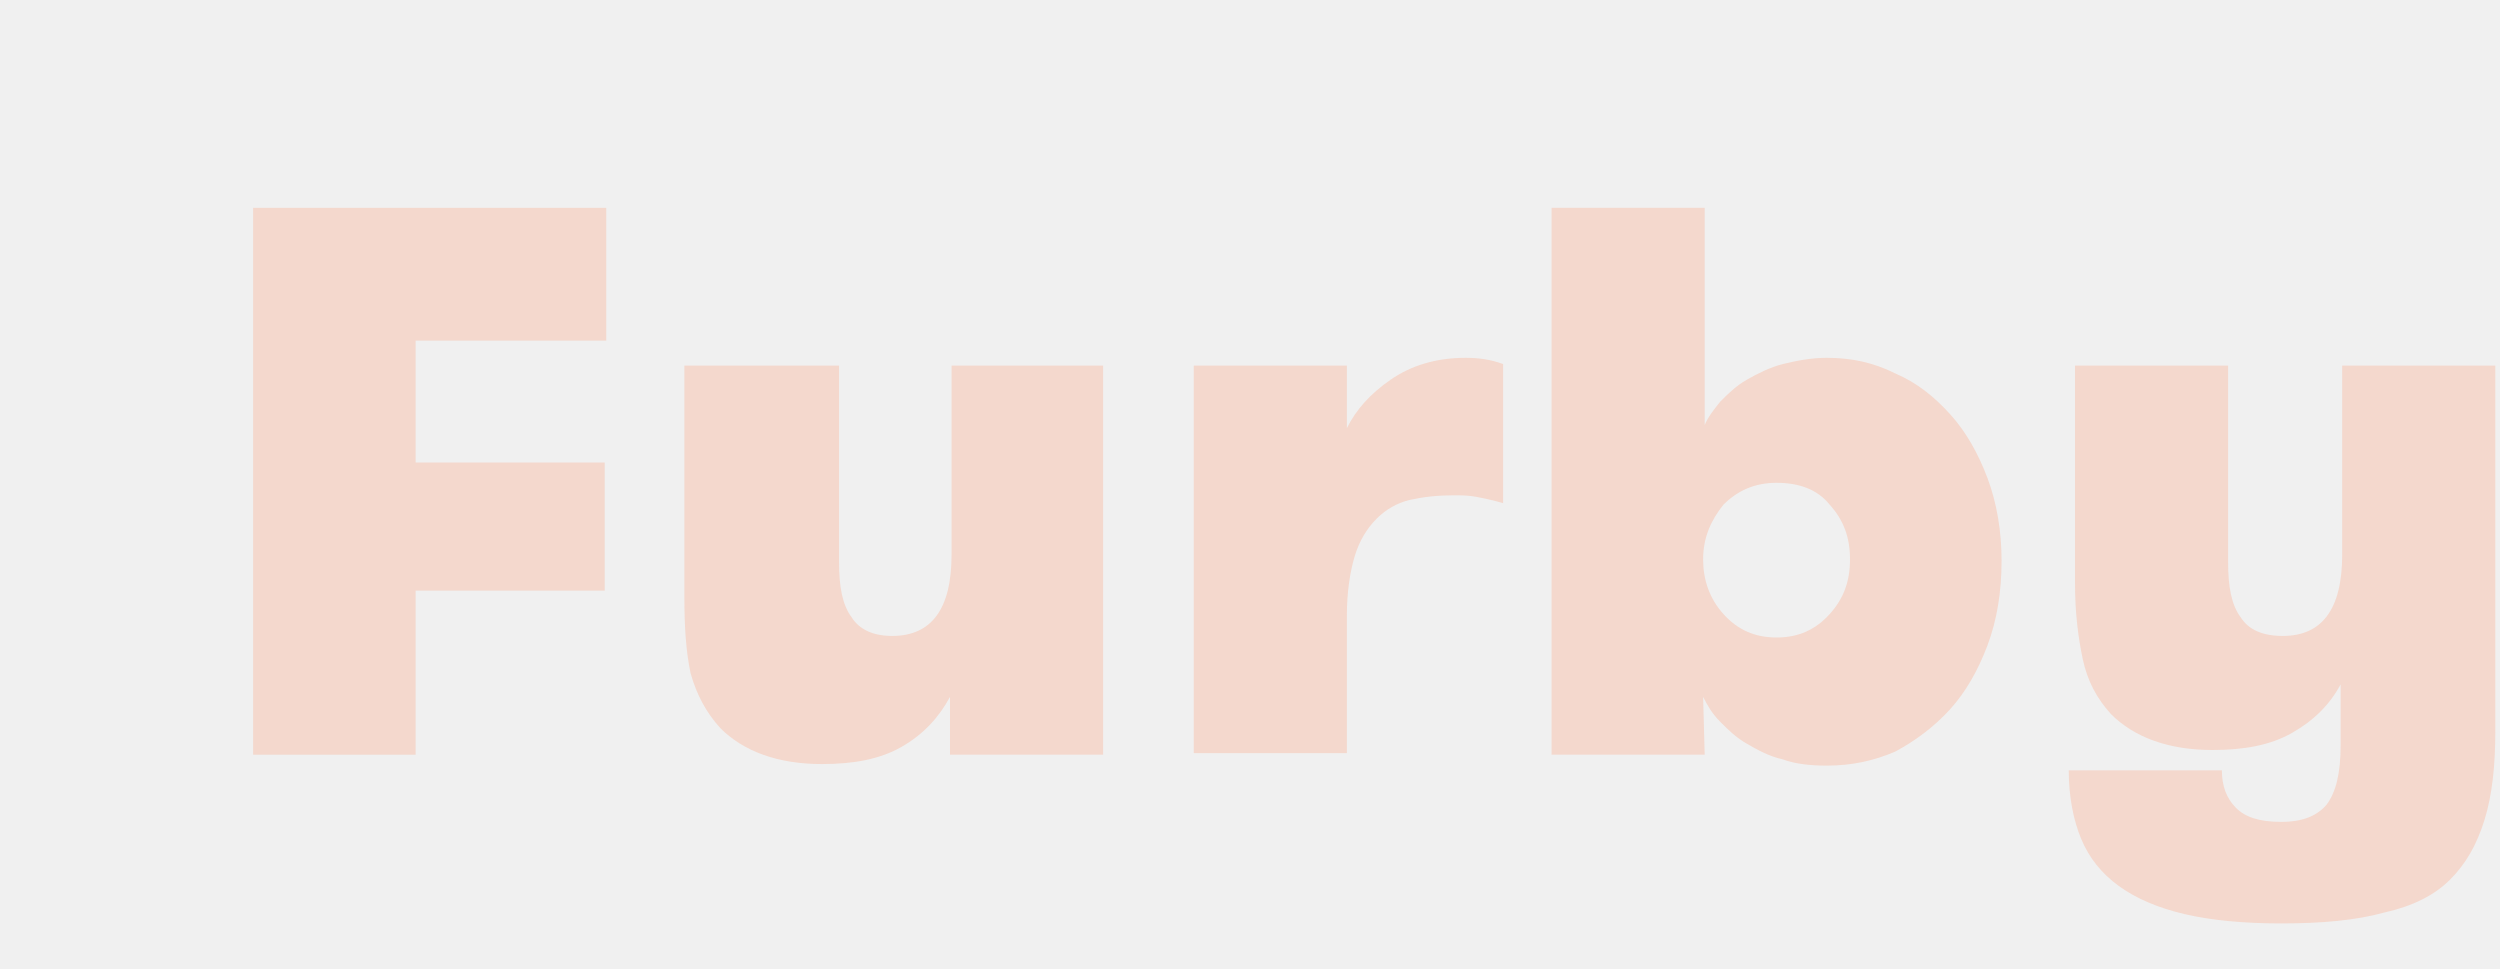
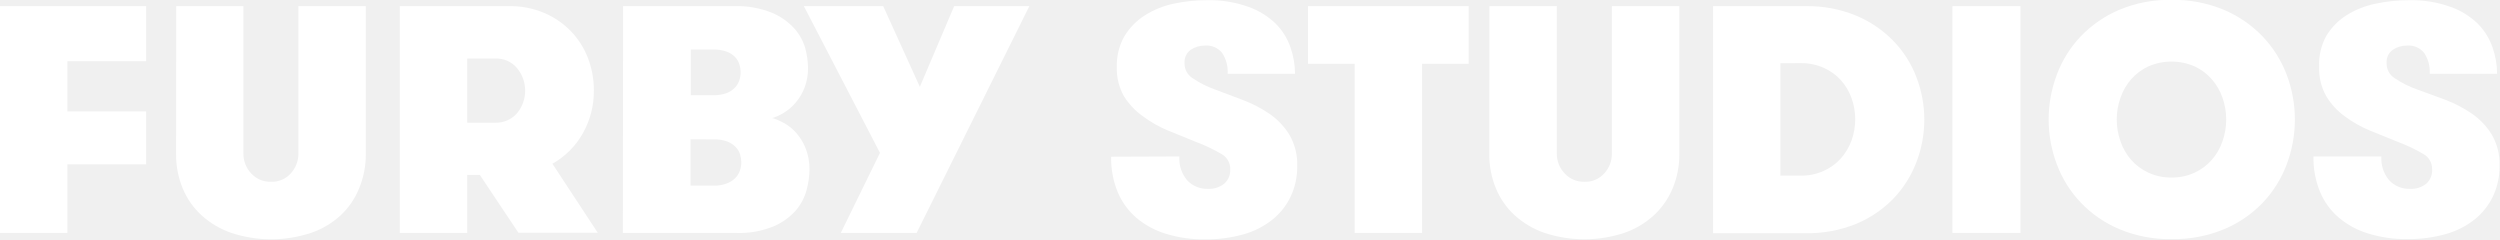
- <svg xmlns="http://www.w3.org/2000/svg" version="1.1" id="Layer_1" x="0px" y="0px" viewBox="0 0 160 62" style="enable-background:new 0 0 160 62;" xml:space="preserve">
-   <style type="text/css">
- 	.st0{fill:#F4D8CD;}
- </style>
-   <g>
-     <path class="st0" d="M26.6,21.8v7.8h12.1v8.2H26.6v10.5H16.2v-35h22.6v8.5H26.6z" />
-     <path class="st0" d="M70.6,23.4v24.9h-9.8v-3.7c-0.7,1.3-1.7,2.4-3.1,3.2c-1.4,0.8-3.1,1.1-5.1,1.1c-2.8,0-5-0.8-6.5-2.3   c-0.9-1-1.5-2.1-1.9-3.5c-0.3-1.4-0.4-3-0.4-4.9V23.4h9.9V36c0,1.5,0.2,2.7,0.8,3.5c0.5,0.8,1.4,1.2,2.6,1.2c2.5,0,3.8-1.7,3.8-5.2   V23.4H70.6z" />
-     <path class="st0" d="M96.2,32.2c-0.7-0.2-1.2-0.3-1.7-0.4s-1-0.1-1.5-0.1c-1,0-1.9,0.1-2.8,0.3c-0.8,0.2-1.5,0.6-2.1,1.2   c-0.6,0.6-1.1,1.4-1.4,2.4s-0.5,2.3-0.5,3.8v8.8h-9.8V23.4h9.8v4c0.6-1.2,1.5-2.2,2.8-3.1s2.9-1.4,4.8-1.4c0.8,0,1.6,0.1,2.4,0.4   C96.2,23.3,96.2,32.2,96.2,32.2z" />
-     <path class="st0" d="M109.1,48.3h-9.8v-35h9.8v13.9c0.2-0.5,0.6-1,1-1.5c0.5-0.5,1-1,1.7-1.4s1.5-0.8,2.3-1s1.8-0.4,2.8-0.4   c1.6,0,3,0.3,4.4,1c1.4,0.6,2.5,1.5,3.5,2.6s1.8,2.5,2.4,4.1s0.9,3.4,0.9,5.3c0,2-0.3,3.8-0.9,5.4c-0.6,1.6-1.4,3-2.4,4.1   s-2.2,2-3.5,2.7c-1.4,0.6-2.8,0.9-4.4,0.9c-1,0-2-0.1-2.8-0.4c-0.9-0.2-1.6-0.6-2.3-1c-0.7-0.4-1.2-0.9-1.7-1.4s-0.8-1-1.1-1.6   L109.1,48.3L109.1,48.3z M113.7,40.8c1.4,0,2.5-0.5,3.4-1.5s1.3-2.1,1.3-3.5s-0.4-2.5-1.3-3.5c-0.8-1-2-1.4-3.4-1.4   s-2.5,0.5-3.4,1.4c-0.8,1-1.3,2.1-1.3,3.5c0,1.3,0.4,2.5,1.3,3.5S112.3,40.8,113.7,40.8z" />
-     <path class="st0" d="M146,59.1c-2.4,0-4.5-0.2-6.2-0.6c-1.7-0.4-3.1-1-4.2-1.8c-1.1-0.8-1.9-1.8-2.4-3s-0.8-2.7-0.8-4.4h9.8   c0,1,0.3,1.8,0.9,2.4c0.6,0.6,1.5,0.9,2.9,0.9s2.3-0.4,2.9-1.1c0.6-0.8,0.9-2,0.9-3.8v-3.9c-0.7,1.3-1.7,2.3-3.1,3.1   c-1.4,0.8-3.1,1.1-5.1,1.1c-2.8,0-5-0.8-6.5-2.3c-0.9-1-1.5-2.1-1.8-3.5s-0.5-3-0.5-4.9V23.4h9.8V36c0,1.5,0.2,2.7,0.8,3.5   c0.5,0.8,1.4,1.2,2.7,1.2c2.5,0,3.8-1.7,3.8-5.2V23.4h9.8v23.4c0,2.2-0.2,4.1-0.7,5.7s-1.2,2.8-2.2,3.8s-2.4,1.7-4.2,2.1   C150.8,58.9,148.6,59.1,146,59.1z" />
-   </g>
+ <svg xmlns="http://www.w3.org/2000/svg" id="Layer_1" data-name="Layer 1" viewBox="0 0 378.08 36.16">
+   <defs>
+     <style>.cls-1{fill:#fff;}</style>
+   </defs>
+   <path class="cls-1" d="M26.38,22.7v7.59H38.29v8H26.38V48.67H16.19V14.37h22.1V22.7Z" transform="translate(-16.19 -13.44)" />
+   <path class="cls-1" d="M42.84,14.37H53V36.66a4.34,4.34,0,0,0,1.17,3,3.89,3.89,0,0,0,3,1.27,3.82,3.82,0,0,0,3-1.27,4.41,4.41,0,0,0,1.15-3V14.37H71.51V36.76a13.26,13.26,0,0,1-1,5.14A11.46,11.46,0,0,1,67.71,46a12.77,12.77,0,0,1-4.51,2.67,19.23,19.23,0,0,1-12,0A13,13,0,0,1,46.67,46a11.41,11.41,0,0,1-2.85-4.07,13.26,13.26,0,0,1-1-5.14Z" transform="translate(-16.19 -13.44)" />
+   <path class="cls-1" d="M76.65,14.37H93.12a13.13,13.13,0,0,1,5.31,1,12.47,12.47,0,0,1,4.07,2.76,12.12,12.12,0,0,1,2.6,4.07,13.52,13.52,0,0,1,.9,4.93,12.87,12.87,0,0,1-1.66,6.46,12,12,0,0,1-4.61,4.61l6.86,10.44h-12L88.76,39.9H86.85v8.77H76.65ZM91.06,32a4.23,4.23,0,0,0,3.31-1.42,5.36,5.36,0,0,0,0-6.86,4.1,4.1,0,0,0-3.28-1.43H86.85V32Z" transform="translate(-16.19 -13.44)" />
+   <path class="cls-1" d="M110.42,14.37h16.8a14,14,0,0,1,5.71,1,9.61,9.61,0,0,1,3.41,2.4,7.62,7.62,0,0,1,1.64,3,12,12,0,0,1,.41,2.89,8.22,8.22,0,0,1-.51,3,7.76,7.76,0,0,1-1.32,2.25,7.31,7.31,0,0,1-1.77,1.55,7.14,7.14,0,0,1-1.83.83,8.57,8.57,0,0,1,1.71.71,7.23,7.23,0,0,1,1.86,1.45A8,8,0,0,1,138,35.8a8.39,8.39,0,0,1,.61,3.31,12.38,12.38,0,0,1-.42,3,7.8,7.8,0,0,1-1.61,3.11,9.43,9.43,0,0,1-3.39,2.45,13.7,13.7,0,0,1-5.7,1h-17.1ZM124,27.84a5.83,5.83,0,0,0,2-.29,3.57,3.57,0,0,0,1.27-.79,2.89,2.89,0,0,0,.71-1.12,3.83,3.83,0,0,0,.22-1.28,4.12,4.12,0,0,0-.17-1.12,3,3,0,0,0-.61-1.11,3.28,3.28,0,0,0-1.25-.85,5.5,5.5,0,0,0-2.13-.35h-3.38v6.91Zm-3.38,6.67v7h3.47a5.06,5.06,0,0,0,2-.32,3.84,3.84,0,0,0,1.28-.8,3,3,0,0,0,.71-1.13A3.82,3.82,0,0,0,128.3,38a4.52,4.52,0,0,0-.17-1.16,2.81,2.81,0,0,0-.64-1.12,3.47,3.47,0,0,0-1.27-.86,5.4,5.4,0,0,0-2.09-.34Z" transform="translate(-16.19 -13.44)" />
+   <path class="cls-1" d="M154.81,48.67H143.34l5.93-12.11L137.76,14.37h12l5.54,12.2,5.19-12.2h11.37Z" transform="translate(-16.19 -13.44)" />
+   <path class="cls-1" d="M194.55,37.1a5.06,5.06,0,0,0,1.17,3.6A4.09,4.09,0,0,0,198.86,42a3.66,3.66,0,0,0,2.47-.78,2.68,2.68,0,0,0,.91-2.16A2.54,2.54,0,0,0,201,36.78a24.7,24.7,0,0,0-3.94-1.88c-1.41-.56-2.82-1.13-4.24-1.72A17.89,17.89,0,0,1,189,31,10.6,10.6,0,0,1,186.17,28a8.43,8.43,0,0,1-1.08-4.43,8.87,8.87,0,0,1,1.15-4.66,9.63,9.63,0,0,1,3.06-3.13A13.33,13.33,0,0,1,193.66,14a24.11,24.11,0,0,1,5.05-.53,17.42,17.42,0,0,1,6.27,1A11.46,11.46,0,0,1,209.1,17a9.38,9.38,0,0,1,2.25,3.6,12.31,12.31,0,0,1,.69,4H201.85a5.13,5.13,0,0,0-.84-3.16,3,3,0,0,0-2.54-1.11,3.86,3.86,0,0,0-2.21.64,2.28,2.28,0,0,0-.93,2,2.62,2.62,0,0,0,1.15,2.25A15.23,15.23,0,0,0,200,27l4.17,1.57a19,19,0,0,1,4,2.08,10.59,10.59,0,0,1,3,3.14,8.81,8.81,0,0,1,1.2,4.82,10.44,10.44,0,0,1-1,4.58,9.94,9.94,0,0,1-2.77,3.48,12.36,12.36,0,0,1-4.36,2.21,20.71,20.71,0,0,1-5.81.76,19.33,19.33,0,0,1-5.9-.84,12.57,12.57,0,0,1-4.46-2.4,10.52,10.52,0,0,1-2.84-3.89,13.43,13.43,0,0,1-1-5.37Z" transform="translate(-16.19 -13.44)" />
+   <path class="cls-1" d="M221.06,23.09H214V14.37h24.3v8.72h-7.05V48.67H221.06Z" transform="translate(-16.19 -13.44)" />
+   <path class="cls-1" d="M241.44,14.37h10.19V36.66a4.3,4.3,0,0,0,1.18,3,3.88,3.88,0,0,0,3,1.27,3.82,3.82,0,0,0,3-1.27,4.36,4.36,0,0,0,1.15-3V14.37h10.2V36.76a13.26,13.26,0,0,1-1,5.14A11.72,11.72,0,0,1,266.31,46a12.86,12.86,0,0,1-4.51,2.67,19.26,19.26,0,0,1-12,0A13,13,0,0,1,245.26,46a11.38,11.38,0,0,1-2.84-4.07,13.26,13.26,0,0,1-1-5.14Z" transform="translate(-16.19 -13.44)" />
+   <path class="cls-1" d="M289.26,14.37a19.15,19.15,0,0,1,7.6,1.42,16.94,16.94,0,0,1,5.63,3.8A16.07,16.07,0,0,1,306,25.07,17.91,17.91,0,0,1,306,38a16.44,16.44,0,0,1-3.48,5.49,16.9,16.9,0,0,1-5.61,3.8,19.47,19.47,0,0,1-7.65,1.42h-14V14.37ZM285.44,23V40h3.09a8.07,8.07,0,0,0,3.45-.71,7.8,7.8,0,0,0,2.6-1.88,8.58,8.58,0,0,0,1.62-2.72,9.48,9.48,0,0,0,0-6.42,8.37,8.37,0,0,0-1.62-2.72A7.69,7.69,0,0,0,292,23.7a8.22,8.22,0,0,0-3.45-.71Z" transform="translate(-16.19 -13.44)" />
+   <path class="cls-1" d="M311.46,14.37h10.29v34.3H311.46Z" transform="translate(-16.19 -13.44)" />
+   <path class="cls-1" d="M344.58,49.6a19.54,19.54,0,0,1-7.86-1.5,17.36,17.36,0,0,1-5.83-4,17,17,0,0,1-3.63-5.78,19.18,19.18,0,0,1,0-13.62,17.09,17.09,0,0,1,3.63-5.79,17.66,17.66,0,0,1,5.83-4,19.54,19.54,0,0,1,7.86-1.49,19.75,19.75,0,0,1,7.89,1.49,17.69,17.69,0,0,1,5.86,4A17.22,17.22,0,0,1,362,24.71a19.18,19.18,0,0,1,0,13.62,17.18,17.18,0,0,1-3.62,5.78,17.39,17.39,0,0,1-5.86,4A19.75,19.75,0,0,1,344.58,49.6Zm0-9.31a8.07,8.07,0,0,0,3.51-.74,7.88,7.88,0,0,0,2.59-1.93,8.37,8.37,0,0,0,1.62-2.8,10,10,0,0,0,0-6.61,8.42,8.42,0,0,0-1.62-2.79,7.91,7.91,0,0,0-2.59-1.94,8.78,8.78,0,0,0-7,0,8,8,0,0,0-2.6,1.94,8.4,8.4,0,0,0-1.61,2.79,9.87,9.87,0,0,0,0,6.61,8.34,8.34,0,0,0,1.61,2.8,7.92,7.92,0,0,0,2.6,1.93A8.06,8.06,0,0,0,344.58,40.29Z" transform="translate(-16.19 -13.44)" />
+   <path class="cls-1" d="M376.33,37.1a5.07,5.07,0,0,0,1.18,3.6A4.08,4.08,0,0,0,380.65,42a3.66,3.66,0,0,0,2.47-.78A2.68,2.68,0,0,0,384,39a2.54,2.54,0,0,0-1.25-2.23,24.46,24.46,0,0,0-3.95-1.88l-4.24-1.72A17.81,17.81,0,0,1,370.75,31,10.33,10.33,0,0,1,368,28a8.43,8.43,0,0,1-1.08-4.43A8.87,8.87,0,0,1,368,18.87a9.63,9.63,0,0,1,3.06-3.13A13.33,13.33,0,0,1,375.45,14a24.11,24.11,0,0,1,5.05-.53,17.42,17.42,0,0,1,6.27,1A11.46,11.46,0,0,1,390.89,17a9.5,9.5,0,0,1,2.25,3.6,12.31,12.31,0,0,1,.69,4H383.64a5.13,5.13,0,0,0-.84-3.16,3,3,0,0,0-2.55-1.11,3.83,3.83,0,0,0-2.2.64,2.28,2.28,0,0,0-.93,2,2.62,2.62,0,0,0,1.15,2.25A15.23,15.23,0,0,0,381.82,27L386,28.53a19.25,19.25,0,0,1,4,2.08,10.71,10.71,0,0,1,3,3.14,8.81,8.81,0,0,1,1.2,4.82,10.44,10.44,0,0,1-1,4.58,10.06,10.06,0,0,1-2.77,3.48,12.44,12.44,0,0,1-4.36,2.21,20.76,20.76,0,0,1-5.81.76,19.28,19.28,0,0,1-5.9-.84,12.48,12.48,0,0,1-4.46-2.4,10.41,10.41,0,0,1-2.84-3.89,13.43,13.43,0,0,1-1-5.37Z" transform="translate(-16.19 -13.44)" />
</svg>
